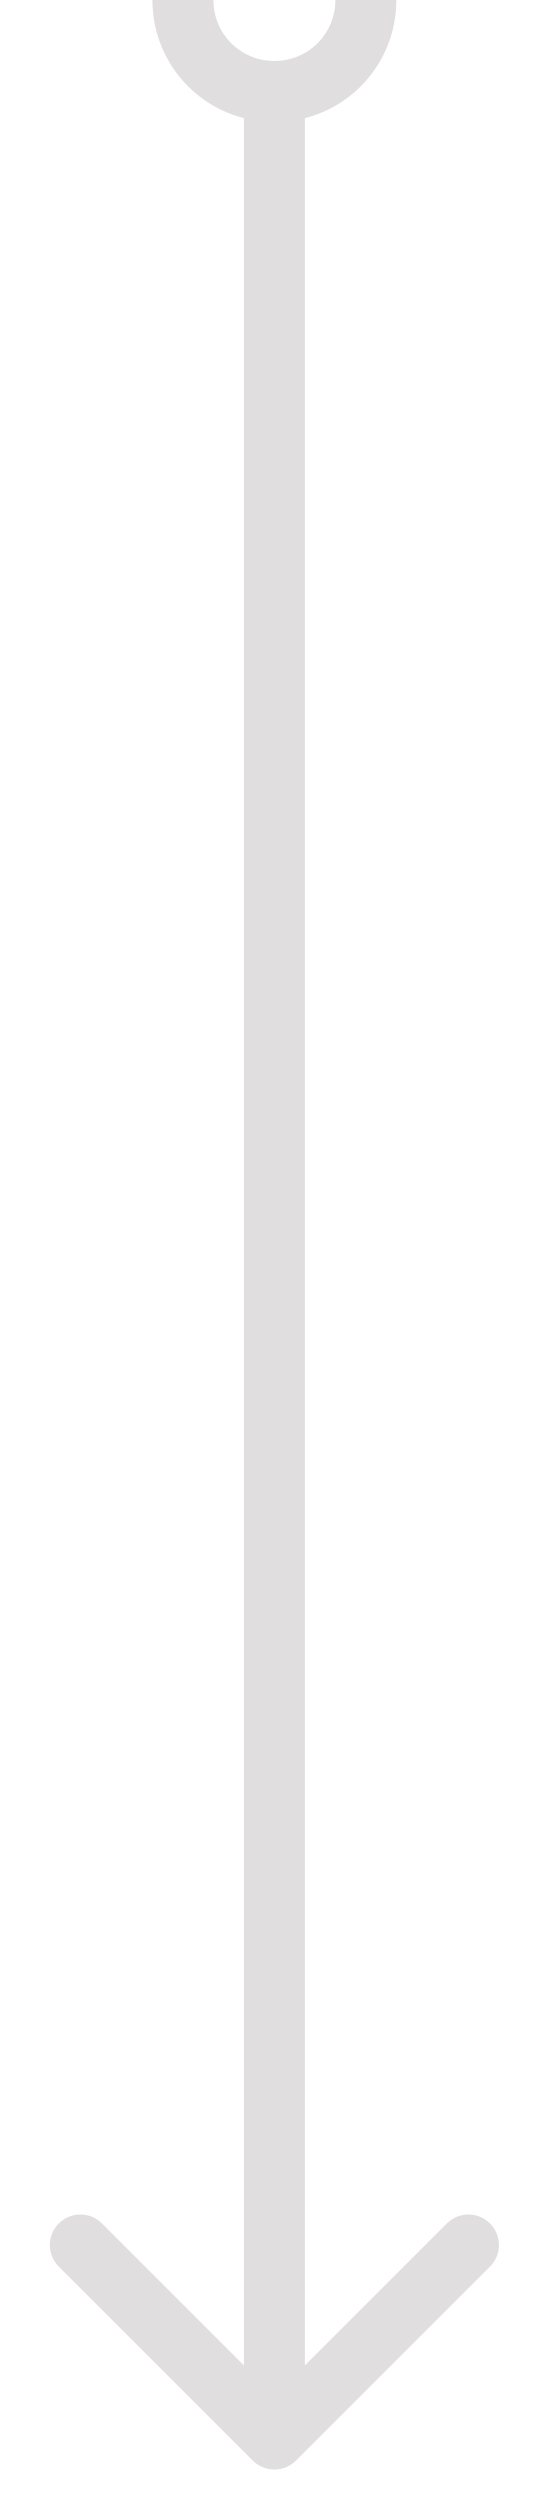
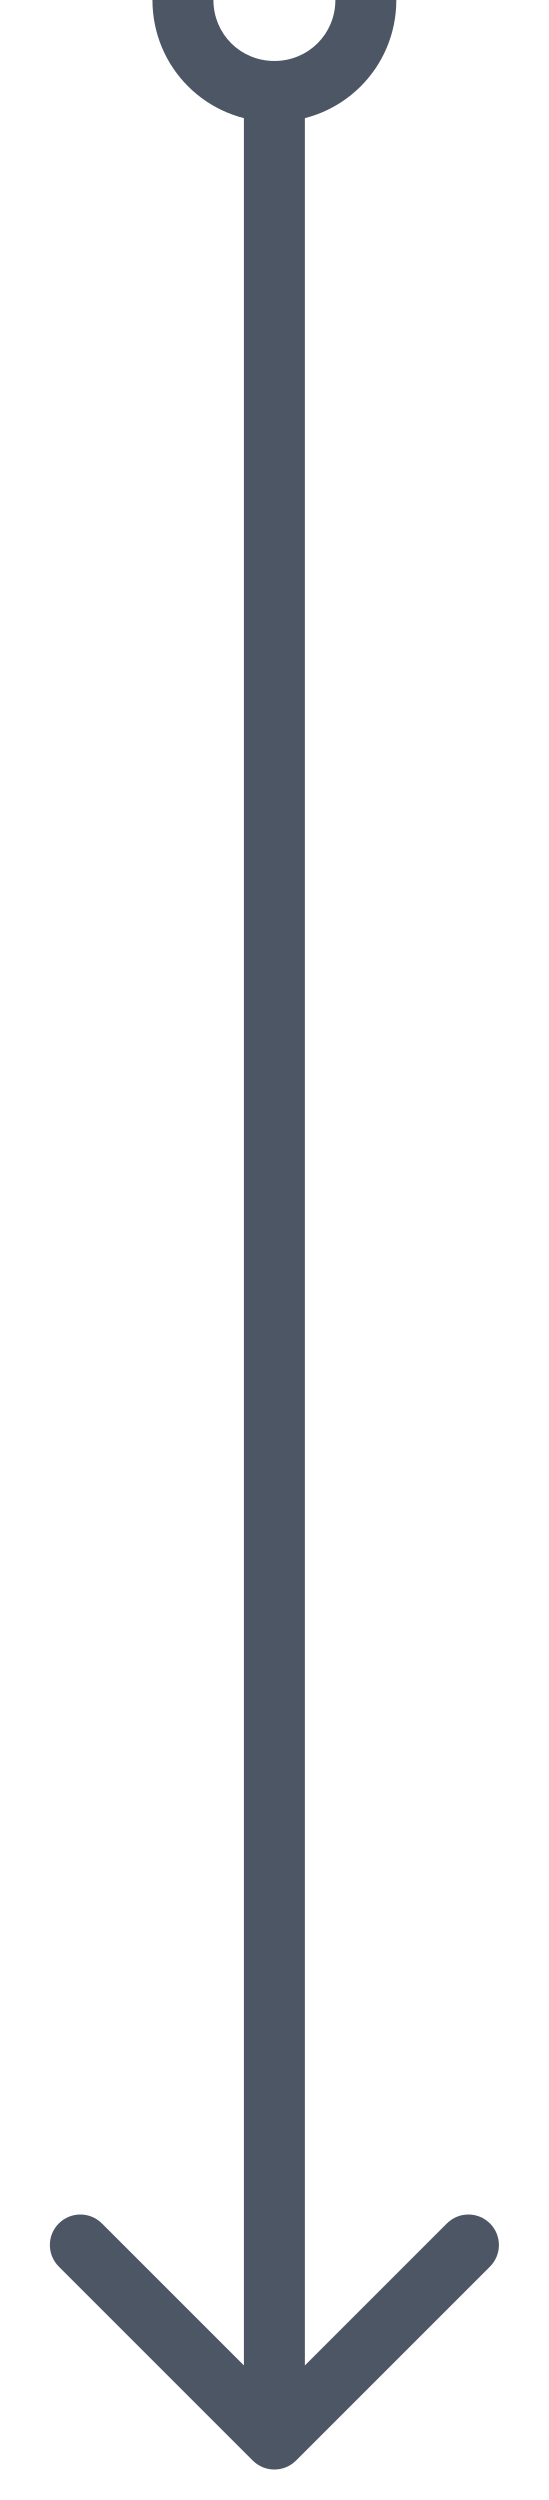
<svg xmlns="http://www.w3.org/2000/svg" width="9" height="41" fill="none" viewBox="0 0 9 41">
-   <path fill="#E0DEDE" d="M4.146 40.354C4.342 40.549 4.658 40.549 4.854 40.354L8.036 37.172C8.231 36.976 8.231 36.66 8.036 36.465C7.84 36.269 7.524 36.269 7.328 36.465L4.5 39.293L1.672 36.465C1.476 36.269 1.16 36.269 0.964 36.465C0.769 36.66 0.769 36.976 0.964 37.172L4.146 40.354ZM5.5 0C5.5 0.557 5.057 1 4.5 1V2C5.609 2 6.5 1.109 6.5 0H5.5ZM4.5 1C3.943 1 3.5 0.557 3.5 0H2.5C2.5 1.109 3.391 2 4.5 2V1ZM4 1.5V20H5V1.5H4ZM4 20V40H5V20H4Z" />
+   <path fill="#4C5664" d="M4.146 40.354C4.342 40.549 4.658 40.549 4.854 40.354L8.036 37.172C8.231 36.976 8.231 36.66 8.036 36.465C7.84 36.269 7.524 36.269 7.328 36.465L4.5 39.293L1.672 36.465C1.476 36.269 1.16 36.269 0.964 36.465C0.769 36.66 0.769 36.976 0.964 37.172L4.146 40.354ZM5.5 0C5.5 0.557 5.057 1 4.5 1V2C5.609 2 6.5 1.109 6.5 0H5.5ZM4.5 1C3.943 1 3.5 0.557 3.5 0H2.5C2.5 1.109 3.391 2 4.5 2V1ZM4 1.5V20H5V1.5H4ZM4 20V40H5V20H4Z" />
</svg>
